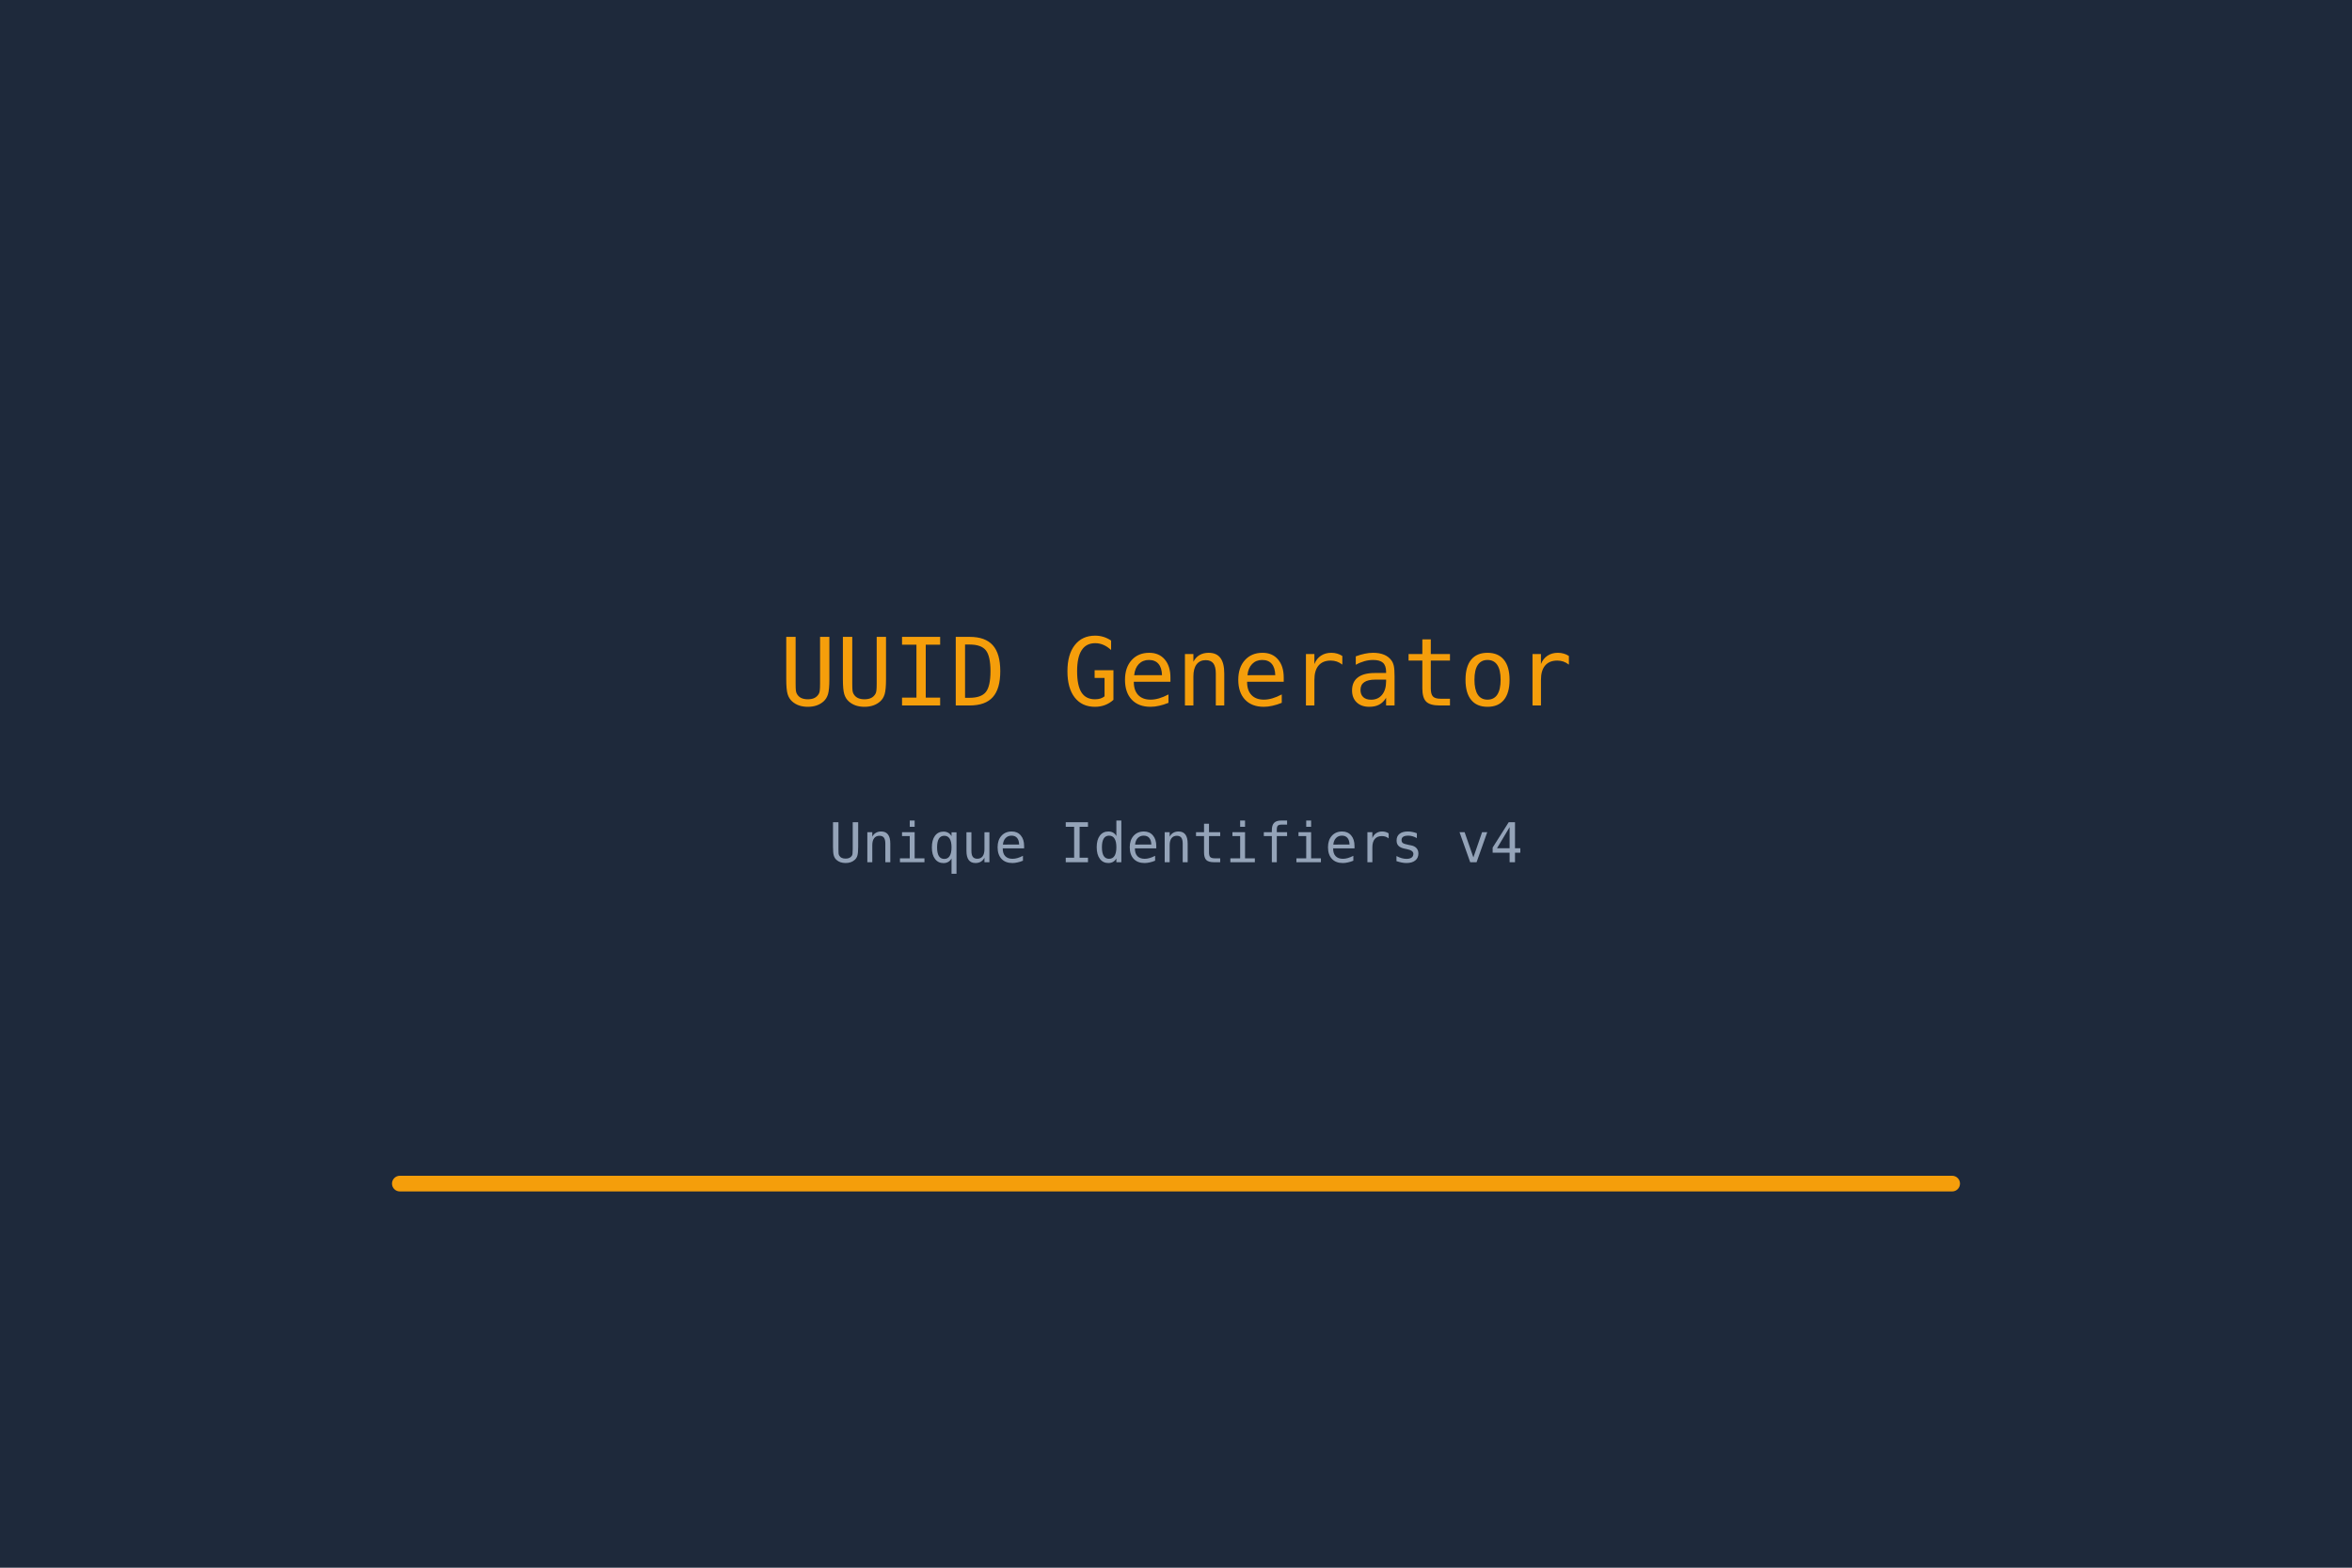
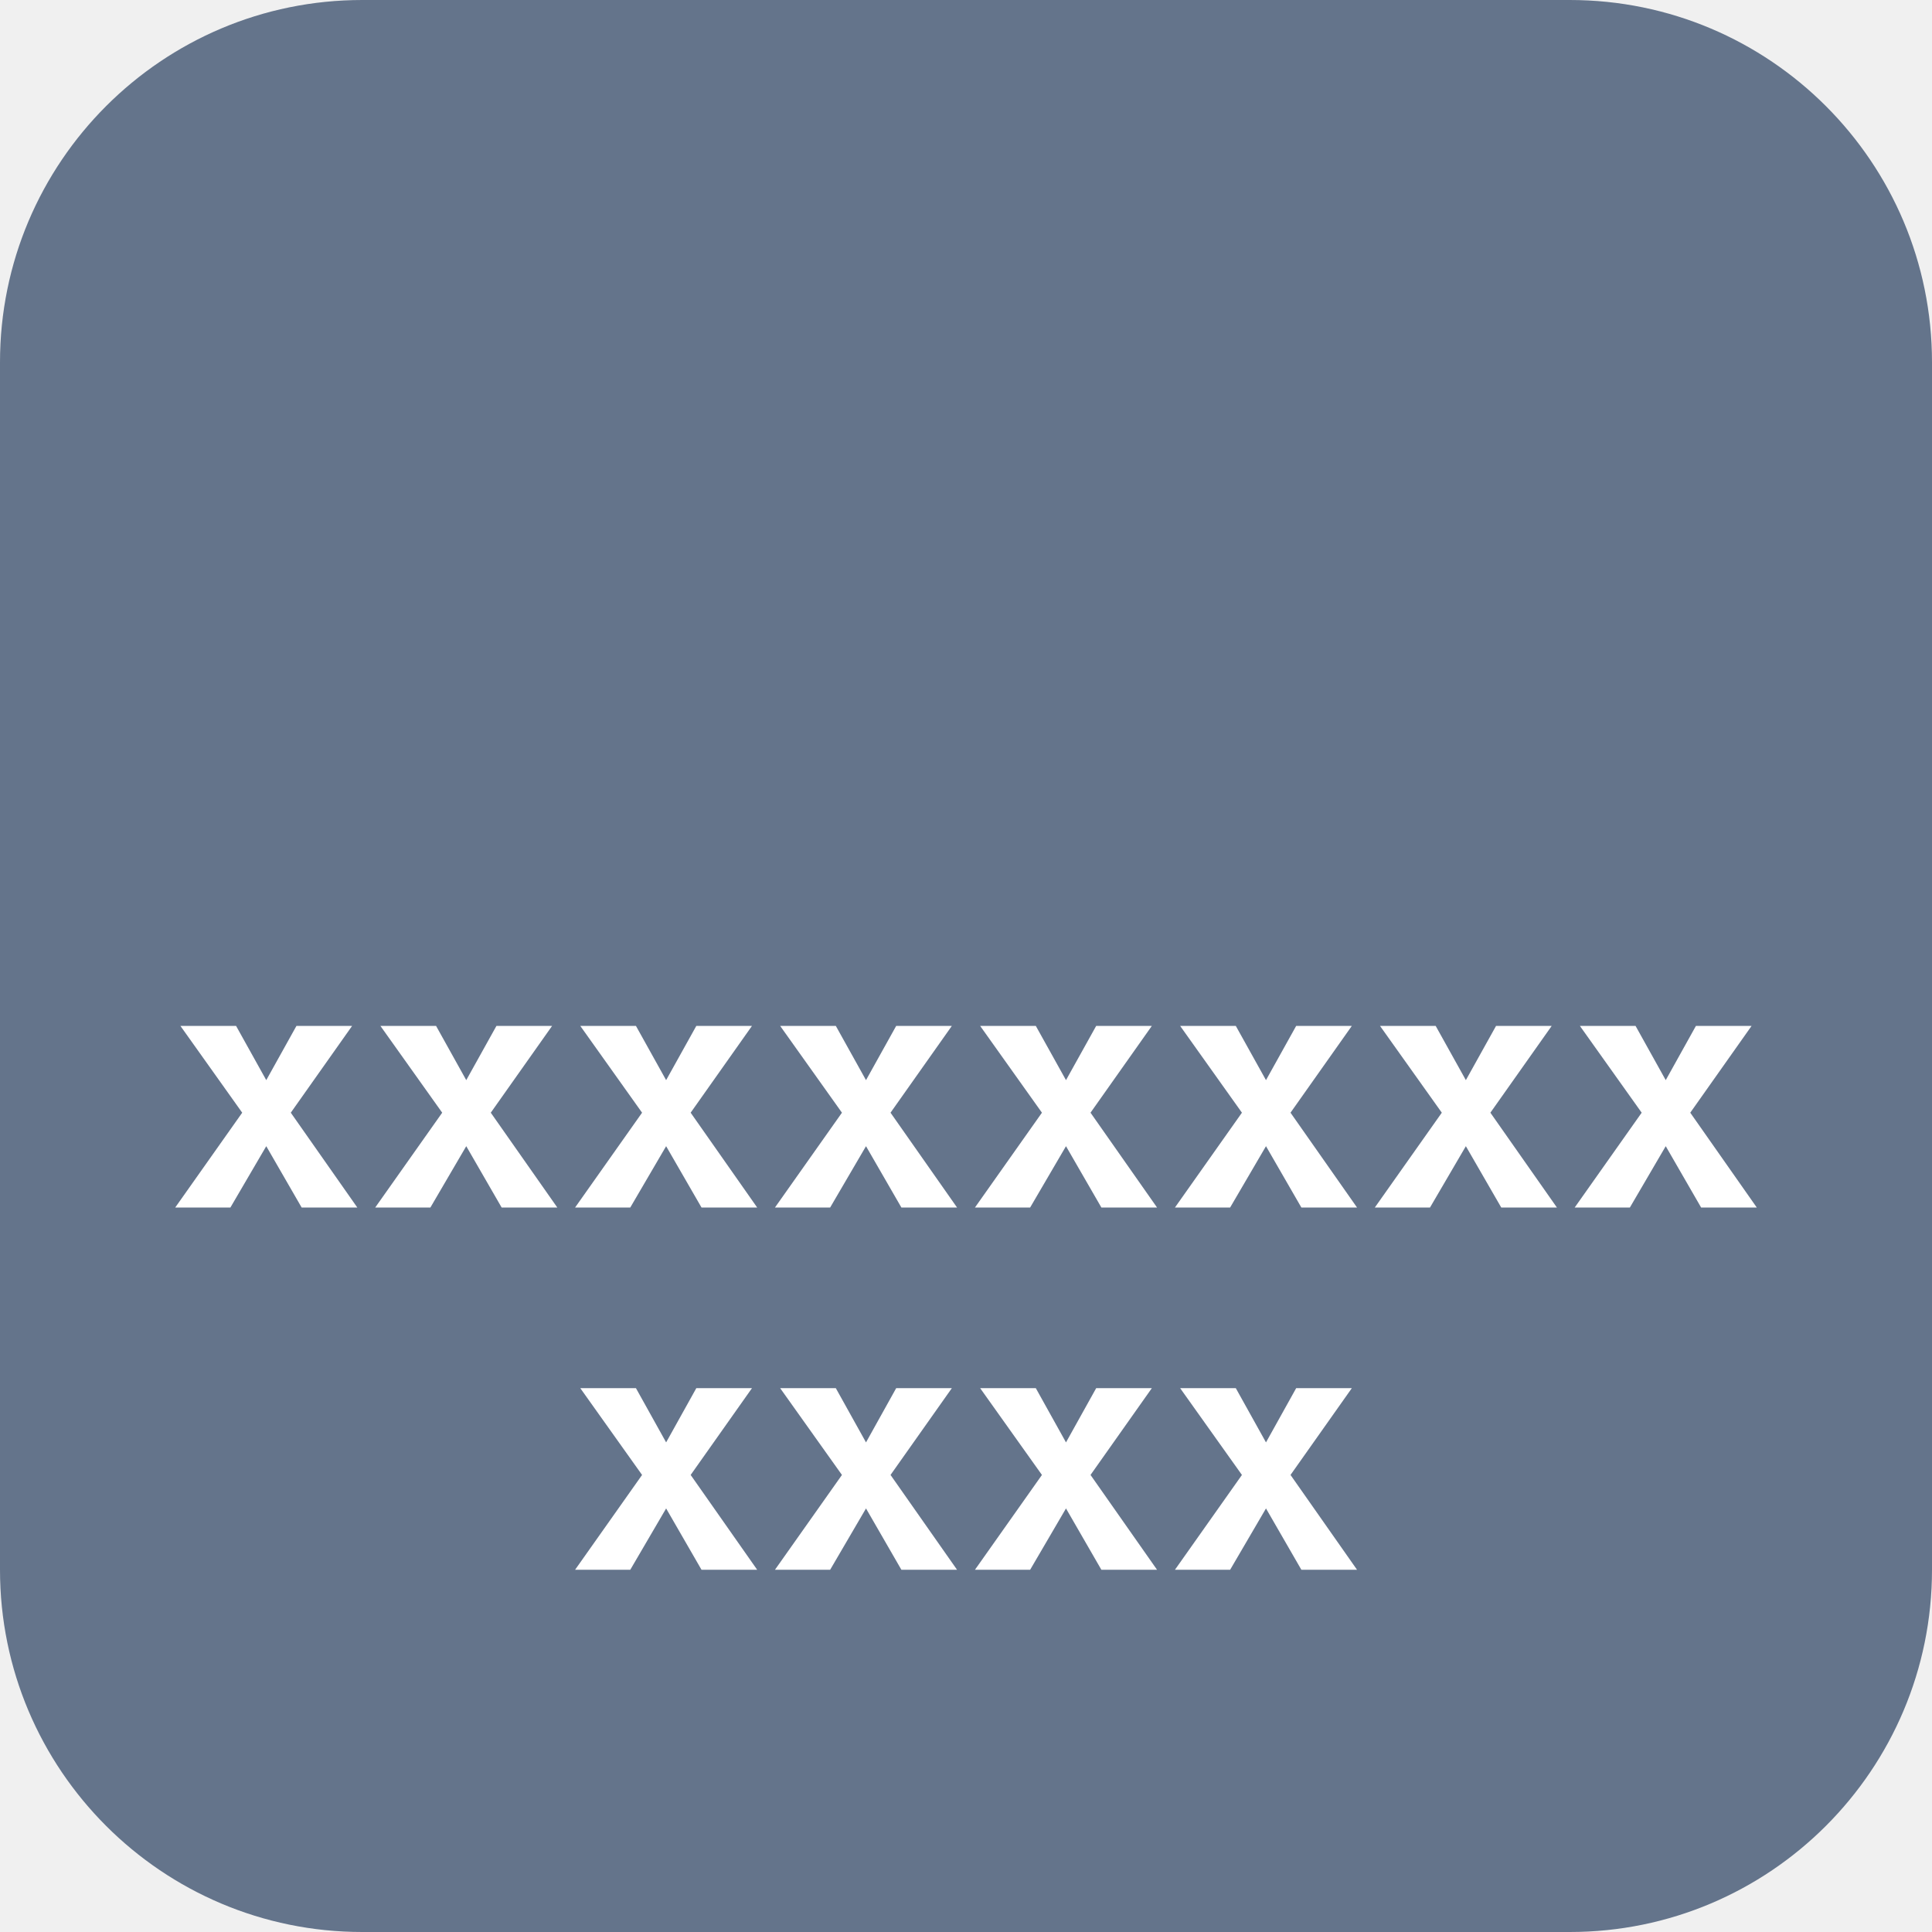
- <svg xmlns="http://www.w3.org/2000/svg" width="600" height="400" viewBox="0 0 600 400">
-   <rect fill="#1e293b" width="600" height="400" />
-   <text fill="#f59e0b" font-family="monospace" font-size="24" x="50%" y="45%" text-anchor="middle">UUID Generator</text>
-   <text fill="#94a3b8" font-family="monospace" font-size="14" x="50%" y="55%" text-anchor="middle">Unique Identifiers v4</text>
-   <rect x="100" y="300" width="400" height="4" fill="#f59e0b" rx="2" />
+ <svg xmlns="http://www.w3.org/2000/svg" viewBox="0 0 64 64" fill="none">
+   <rect width="64" height="64" rx="12" fill="#64748b" />
+   <text x="32" y="40" font-family="monospace" font-size="11" font-weight="bold" fill="white" text-anchor="middle">xxxxxxxx</text>
+   <text x="32" y="52" font-family="monospace" font-size="11" font-weight="bold" fill="white" text-anchor="middle">xxxx</text>
</svg>
